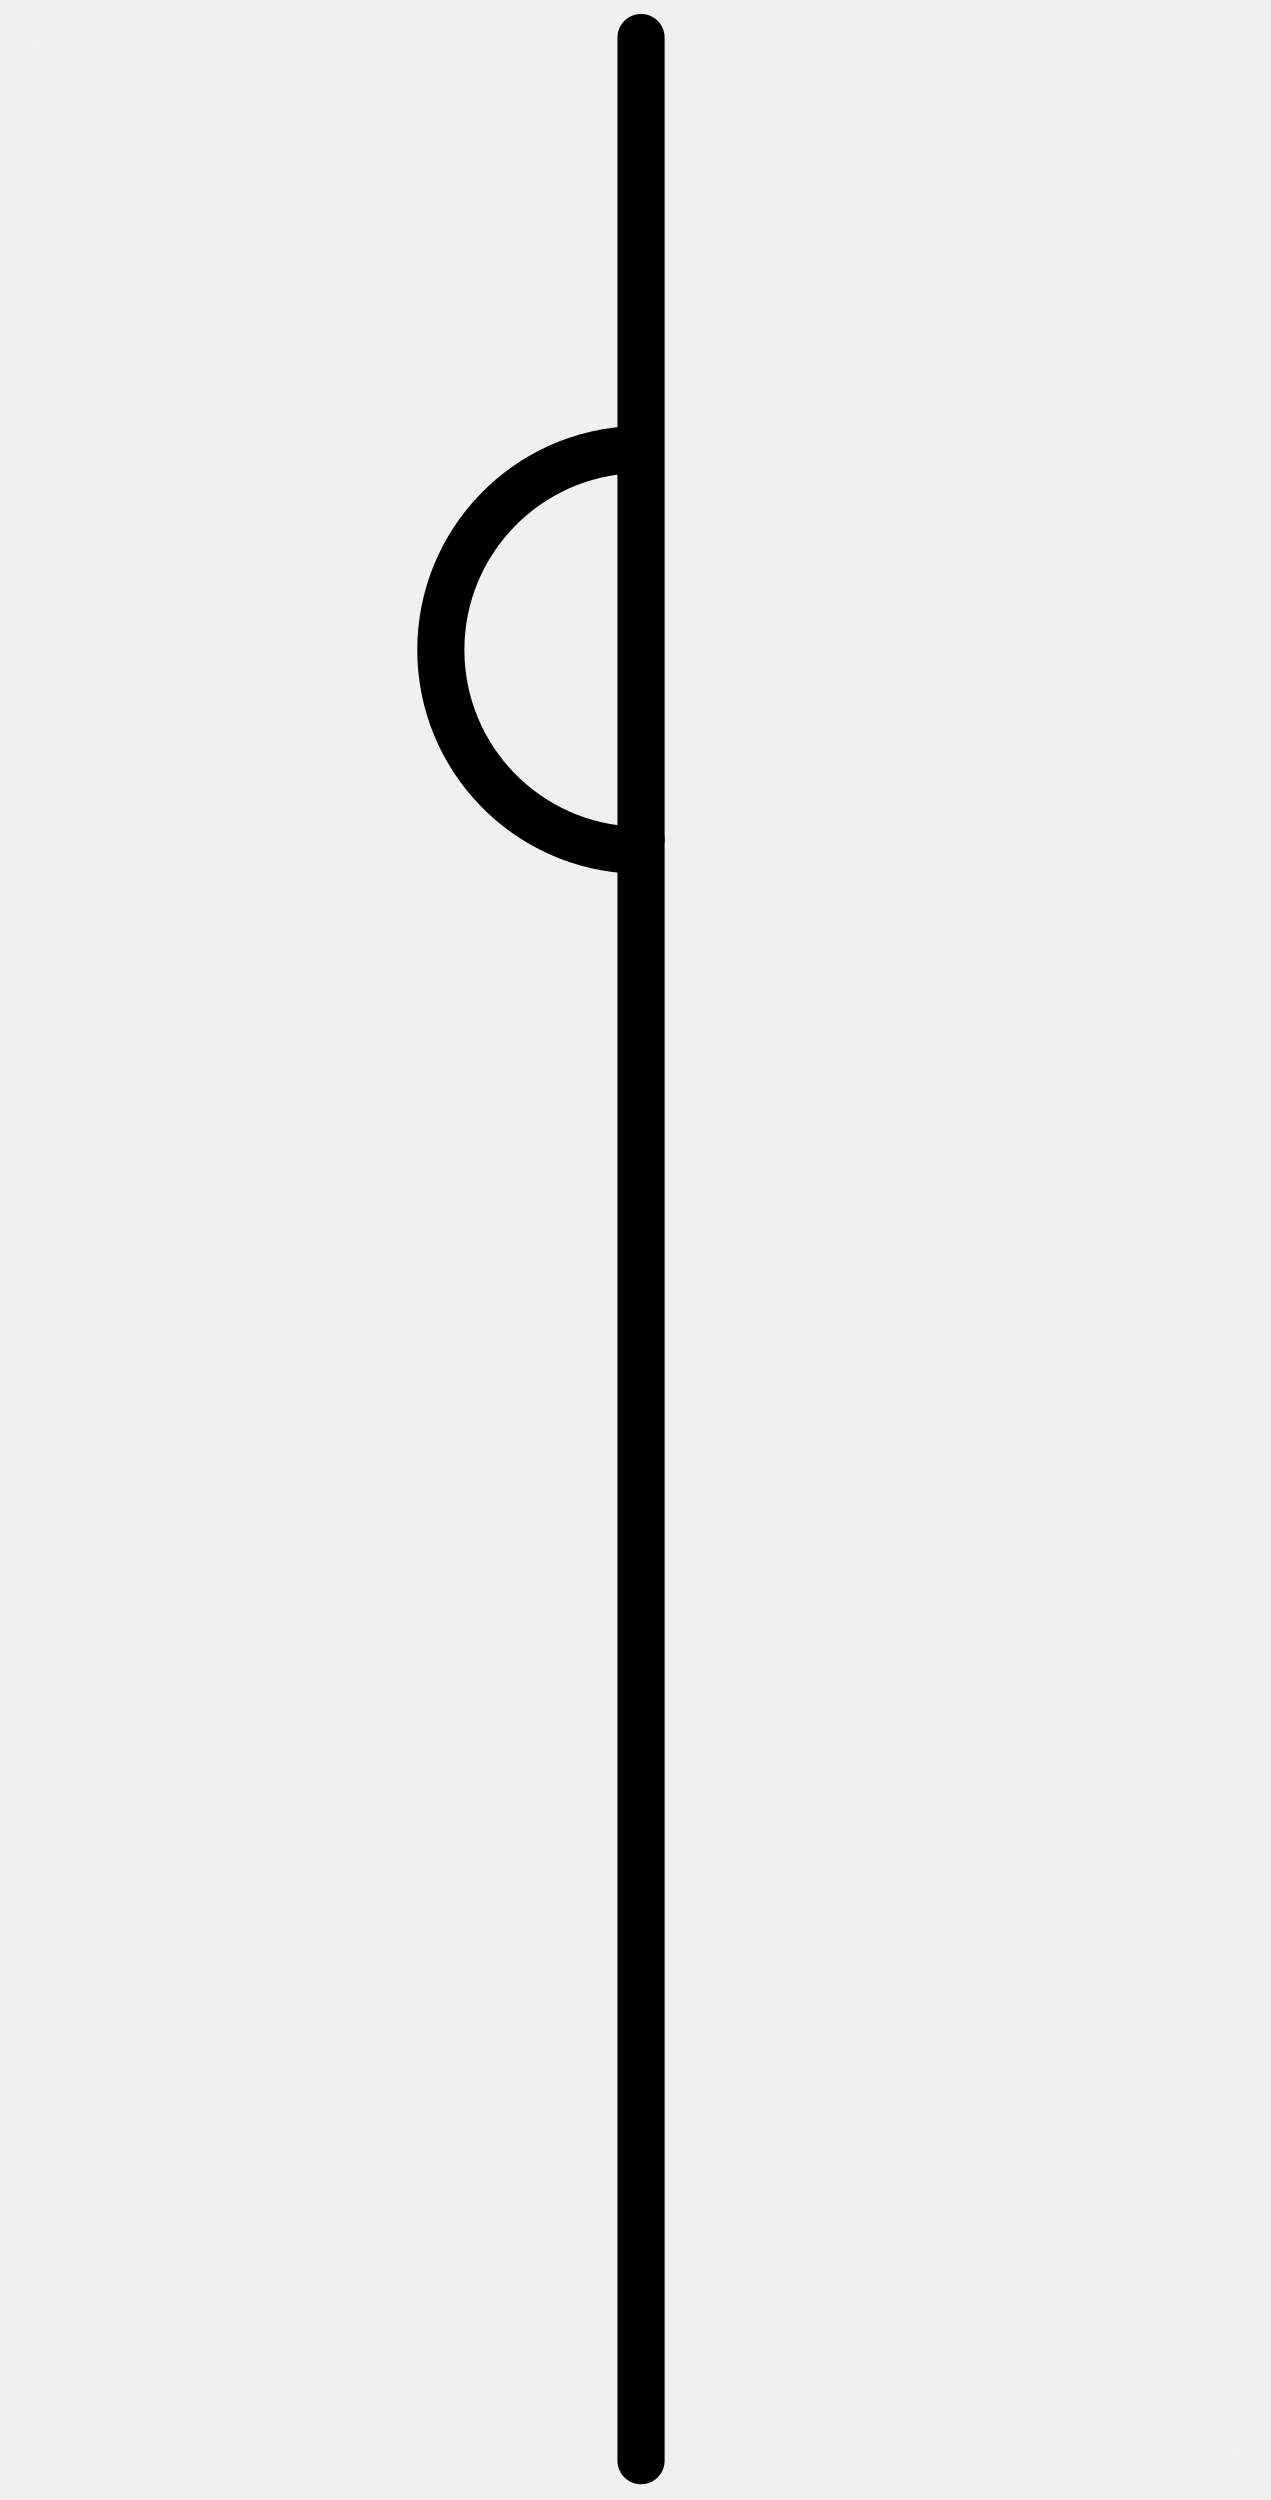
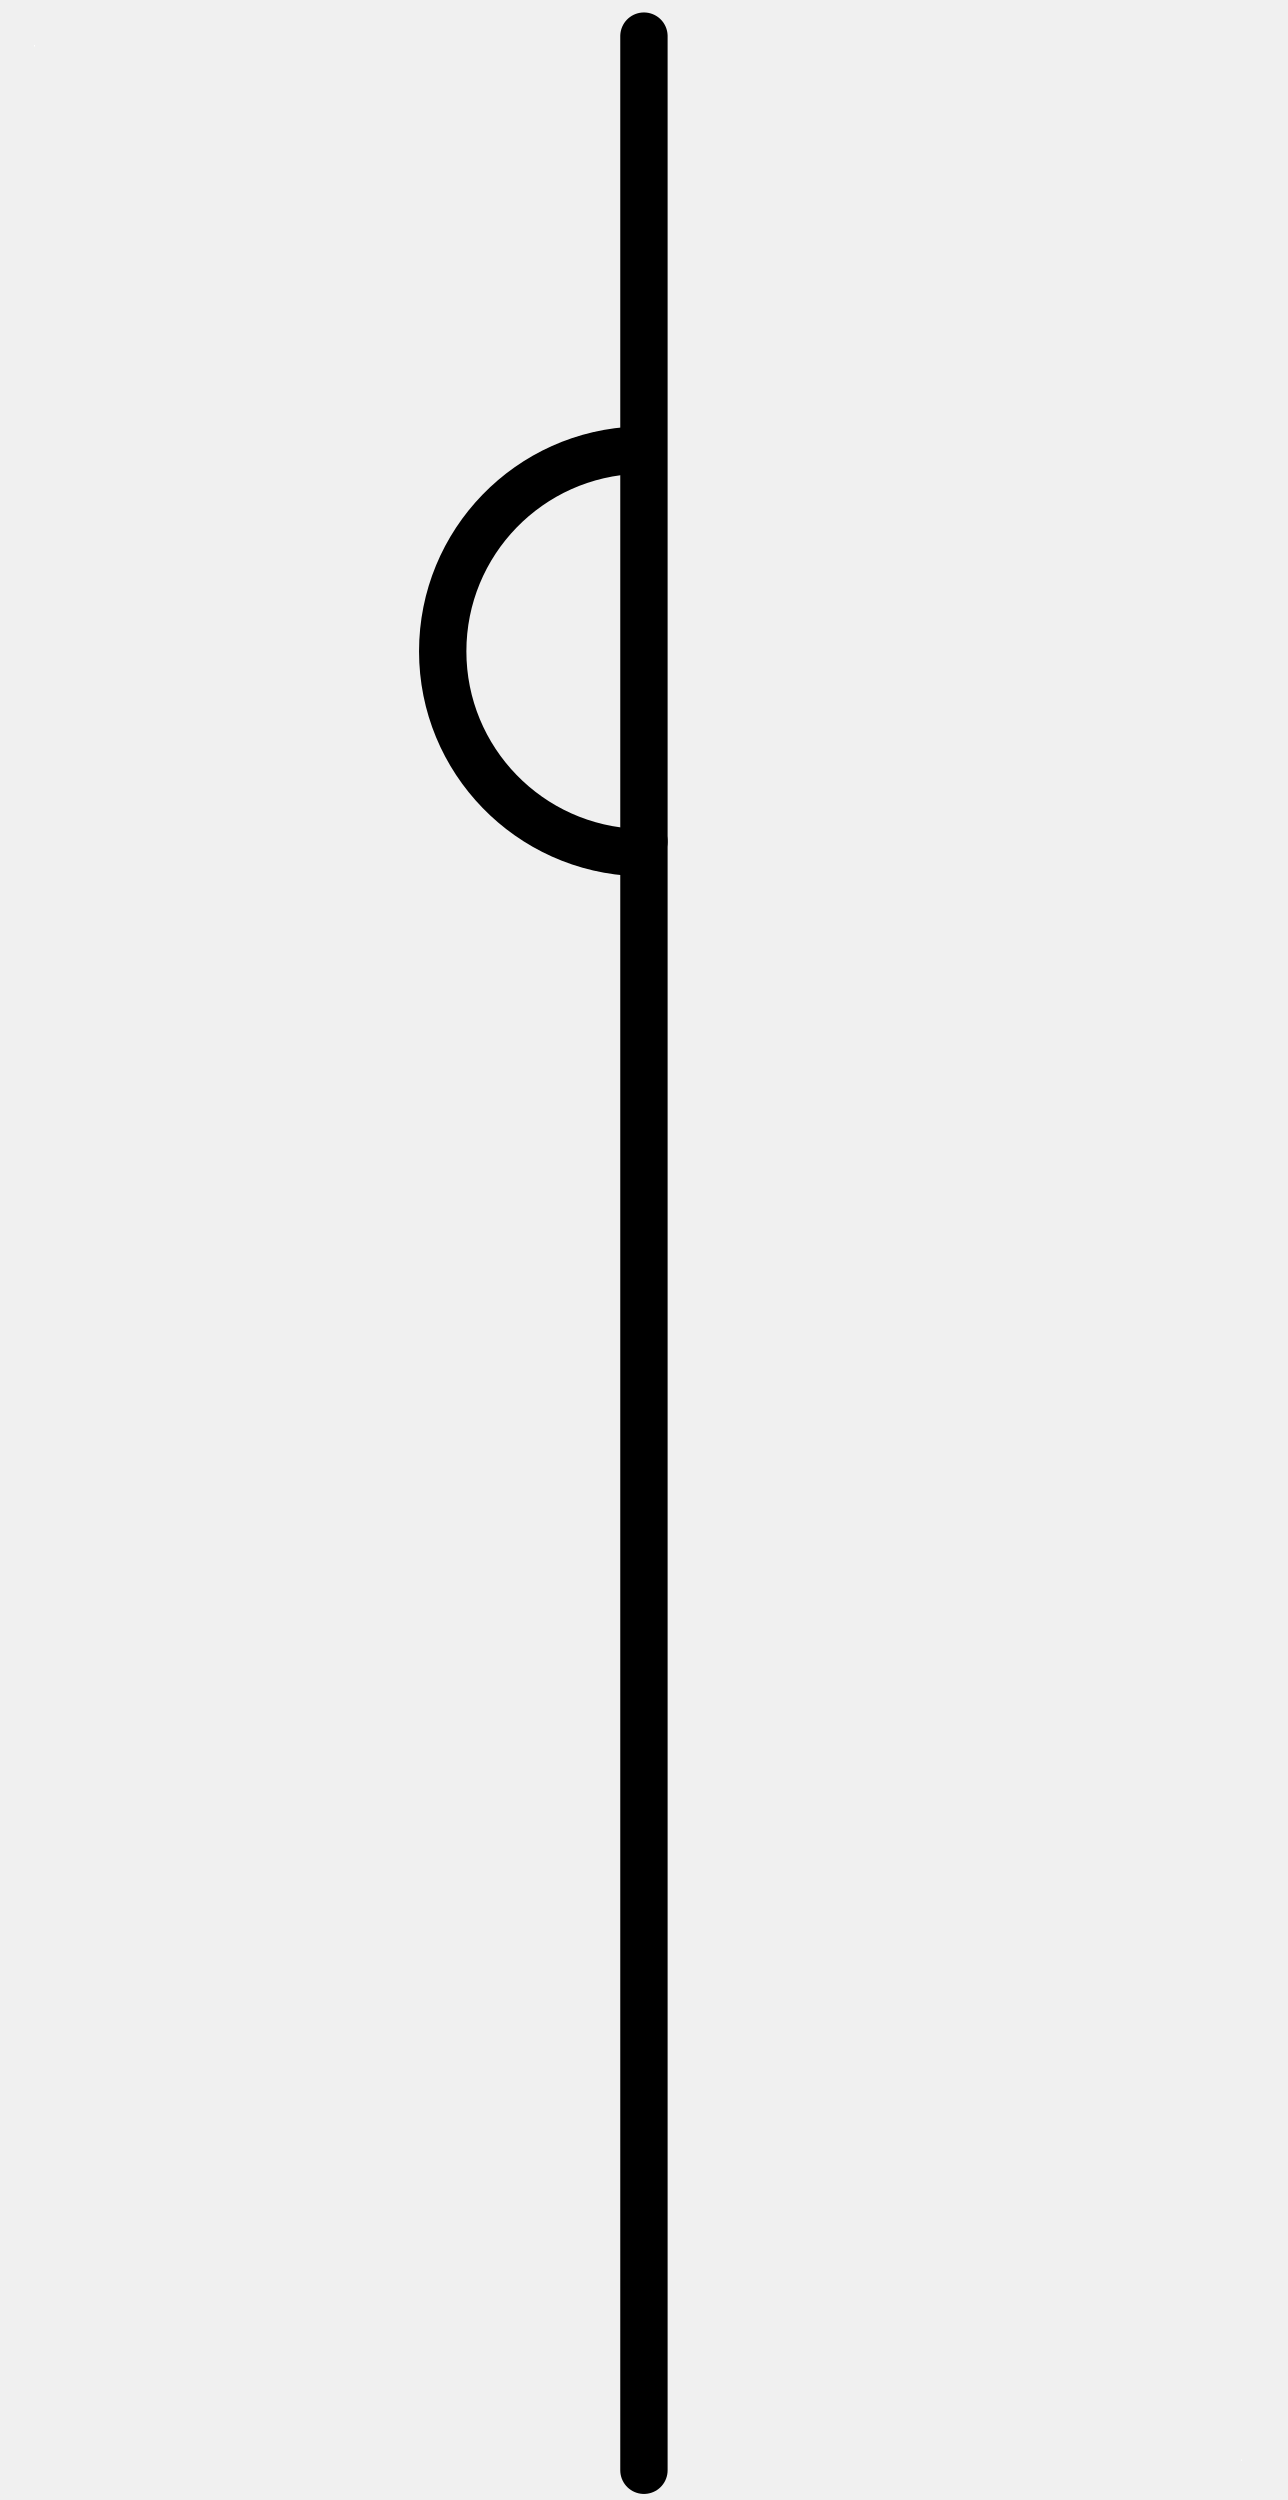
- <svg xmlns="http://www.w3.org/2000/svg" xmlns:ns1="http://schemas.microsoft.com/visio/2003/SVGExtensions/" width="0.374in" height="0.736in" viewBox="0 0 26.952 52.973" xml:space="preserve" color-interpolation-filters="sRGB" class="st6" id="svg2" version="1.1">
-   <defs id="defs50">
-     <ns1:pageProperties ns1:shadowOffsetY="-8.50394" ns1:shadowOffsetX="8.50394" ns1:drawingUnits="24" ns1:pageScale="0.0393701" ns1:drawingScale="0.0393701" />
-     <ns1:layer ns1:index="0" ns1:name="EQ" />
-   </defs>
-   <ns1:documentProperties ns1:langID="1036" ns1:metric="true" ns1:viewMarkup="false" />
-   <style type="text/css" id="style4">
- 	
- 		.st1 {fill:#ffffff;stroke:none;stroke-linecap:round;stroke-linejoin:round;stroke-width:0.72}
- 		.st2 {stroke:#000000;stroke-linecap:round;stroke-linejoin:round;stroke-width:1}
- 		.st3 {fill:none;stroke:none;stroke-width:1}
- 		.st4 {fill:none}
- 		.st5 {stroke:#000000;stroke-linecap:butt;stroke-width:1}
- 		.st6 {fill:none;fill-rule:evenodd;font-size:12;overflow:visible;stroke-linecap:square;stroke-miterlimit:3}
- 	
- 	</style>
-   <g ns1:groupContext="group" ns1:mID="1" transform="translate(0.72,-1)" id="group1-1">
-     <g transform="translate(0,-50.9917)" ns1:groupContext="shape" ns1:mID="2" id="shape2-2">
-       <rect style="fill:#ffffff;stroke:none" id="rect16" class="st1" height="0.032" width="0.016" y="52.941" x="0" />
-     </g>
-     <g transform="translate(25.4959,0)" ns1:groupContext="shape" ns1:mID="3" id="shape3-4">
-       <rect style="fill:#ffffff;stroke:none" id="rect21" class="st1" height="0.032" width="0.016" y="52.941" x="0" />
-     </g>
+ <svg xmlns="http://www.w3.org/2000/svg" width="34pt" height="66pt" viewBox="0 0 34 66" version="1.1">
+   <g id="surface1">
+     <path style=" stroke:none;fill-rule:evenodd;fill:rgb(100%,100%,100%);fill-opacity:1;" d="M 0.898 1.188 L 0.922 1.188 L 0.922 1.227 L 0.898 1.227 Z " />
+     <path style=" stroke:none;fill-rule:evenodd;fill:rgb(100%,100%,100%);fill-opacity:1;" d="M 32.77 64.926 L 32.789 64.926 L 32.789 64.965 L 32.77 64.965 Z " />
+     <path style="fill:none;stroke-width:1;stroke-linecap:round;stroke-linejoin:round;stroke:rgb(0%,0%,0%);stroke-opacity:1;stroke-miterlimit:3;" d="M -0 52.97 L 17.009 52.97 " transform="matrix(0,1.25,-1.25,0,83.21249,0.953743)" />
+     <path style="fill:none;stroke-width:1;stroke-linecap:butt;stroke-linejoin:miter;stroke:rgb(0%,0%,0%);stroke-opacity:1;stroke-miterlimit:3;" d="M 4.251 44.471 C 1.954 44.54 0.126 46.421 0.126 48.721 C 0.126 51.018 1.954 52.899 4.251 52.971 " transform="matrix(1.25,0,0,1.25,11.52995,-43.70637)" />
+     <path style="fill:none;stroke-width:1.25;stroke-linecap:round;stroke-linejoin:round;stroke:rgb(0%,0%,0%);stroke-opacity:1;stroke-miterlimit:3;" d="M 17 22.215 L 17 65.215 " transform="matrix(1,0,0,1,0.000000572809,0)" />
  </g>
-   <g transform="matrix(0,1,-1,0,66.56998,0.7629946)" ns1:groupContext="shape" ns1:mID="4" id="shape4-6" style="stroke:#000000;stroke-width:1;stroke-miterlimit:3;stroke-opacity:1;stroke-dasharray:none">
-     <path style="stroke:#000000;stroke-width:1;stroke-linecap:round;stroke-linejoin:round;stroke-miterlimit:3;stroke-opacity:1;stroke-dasharray:none" id="path26" class="st2" d="m 0,52.97 17.01,0" />
-   </g>
-   <g ns1:layerMember="0" ns1:groupContext="group" ns1:mID="6" transform="translate(9.22394,-34.9651)" id="group6-12">
-     <g ns1:layerMember="0" ns1:groupContext="shape" ns1:mID="7" id="shape7-13">
-       <path style="fill:none;stroke:none" id="path39" class="st3" d="m 4.25,44.47 a 4.252,4.252 -61.24 0 0 0,8.5 l 0,-8.5 z" />
-     </g>
-     <g ns1:layerMember="0" ns1:groupContext="shape" ns1:mID="8" id="shape8-15">
-       <path style="fill:none" id="path44" class="st4" d="m 4.25,44.47 a 4.252,4.252 -61.24 0 0 0,8.5 l 0,-8.5 z" />
-       <path style="stroke:#000000;stroke-width:1;stroke-linecap:butt" id="path46" class="st5" d="m 4.25,44.47 a 4.252,4.252 -61.24 0 0 0,8.5" />
-     </g>
-   </g>
-   <path style="fill:none;stroke:#000000;stroke-width:1.25;stroke-linecap:round;stroke-linejoin:round;stroke-opacity:1;stroke-miterlimit:3;stroke-dasharray:none" d="m 17,22.216 0,43" id="path3823" transform="matrix(0.8000001,0,0,0.8000001,-1.757689e-5,0)" />
</svg>
